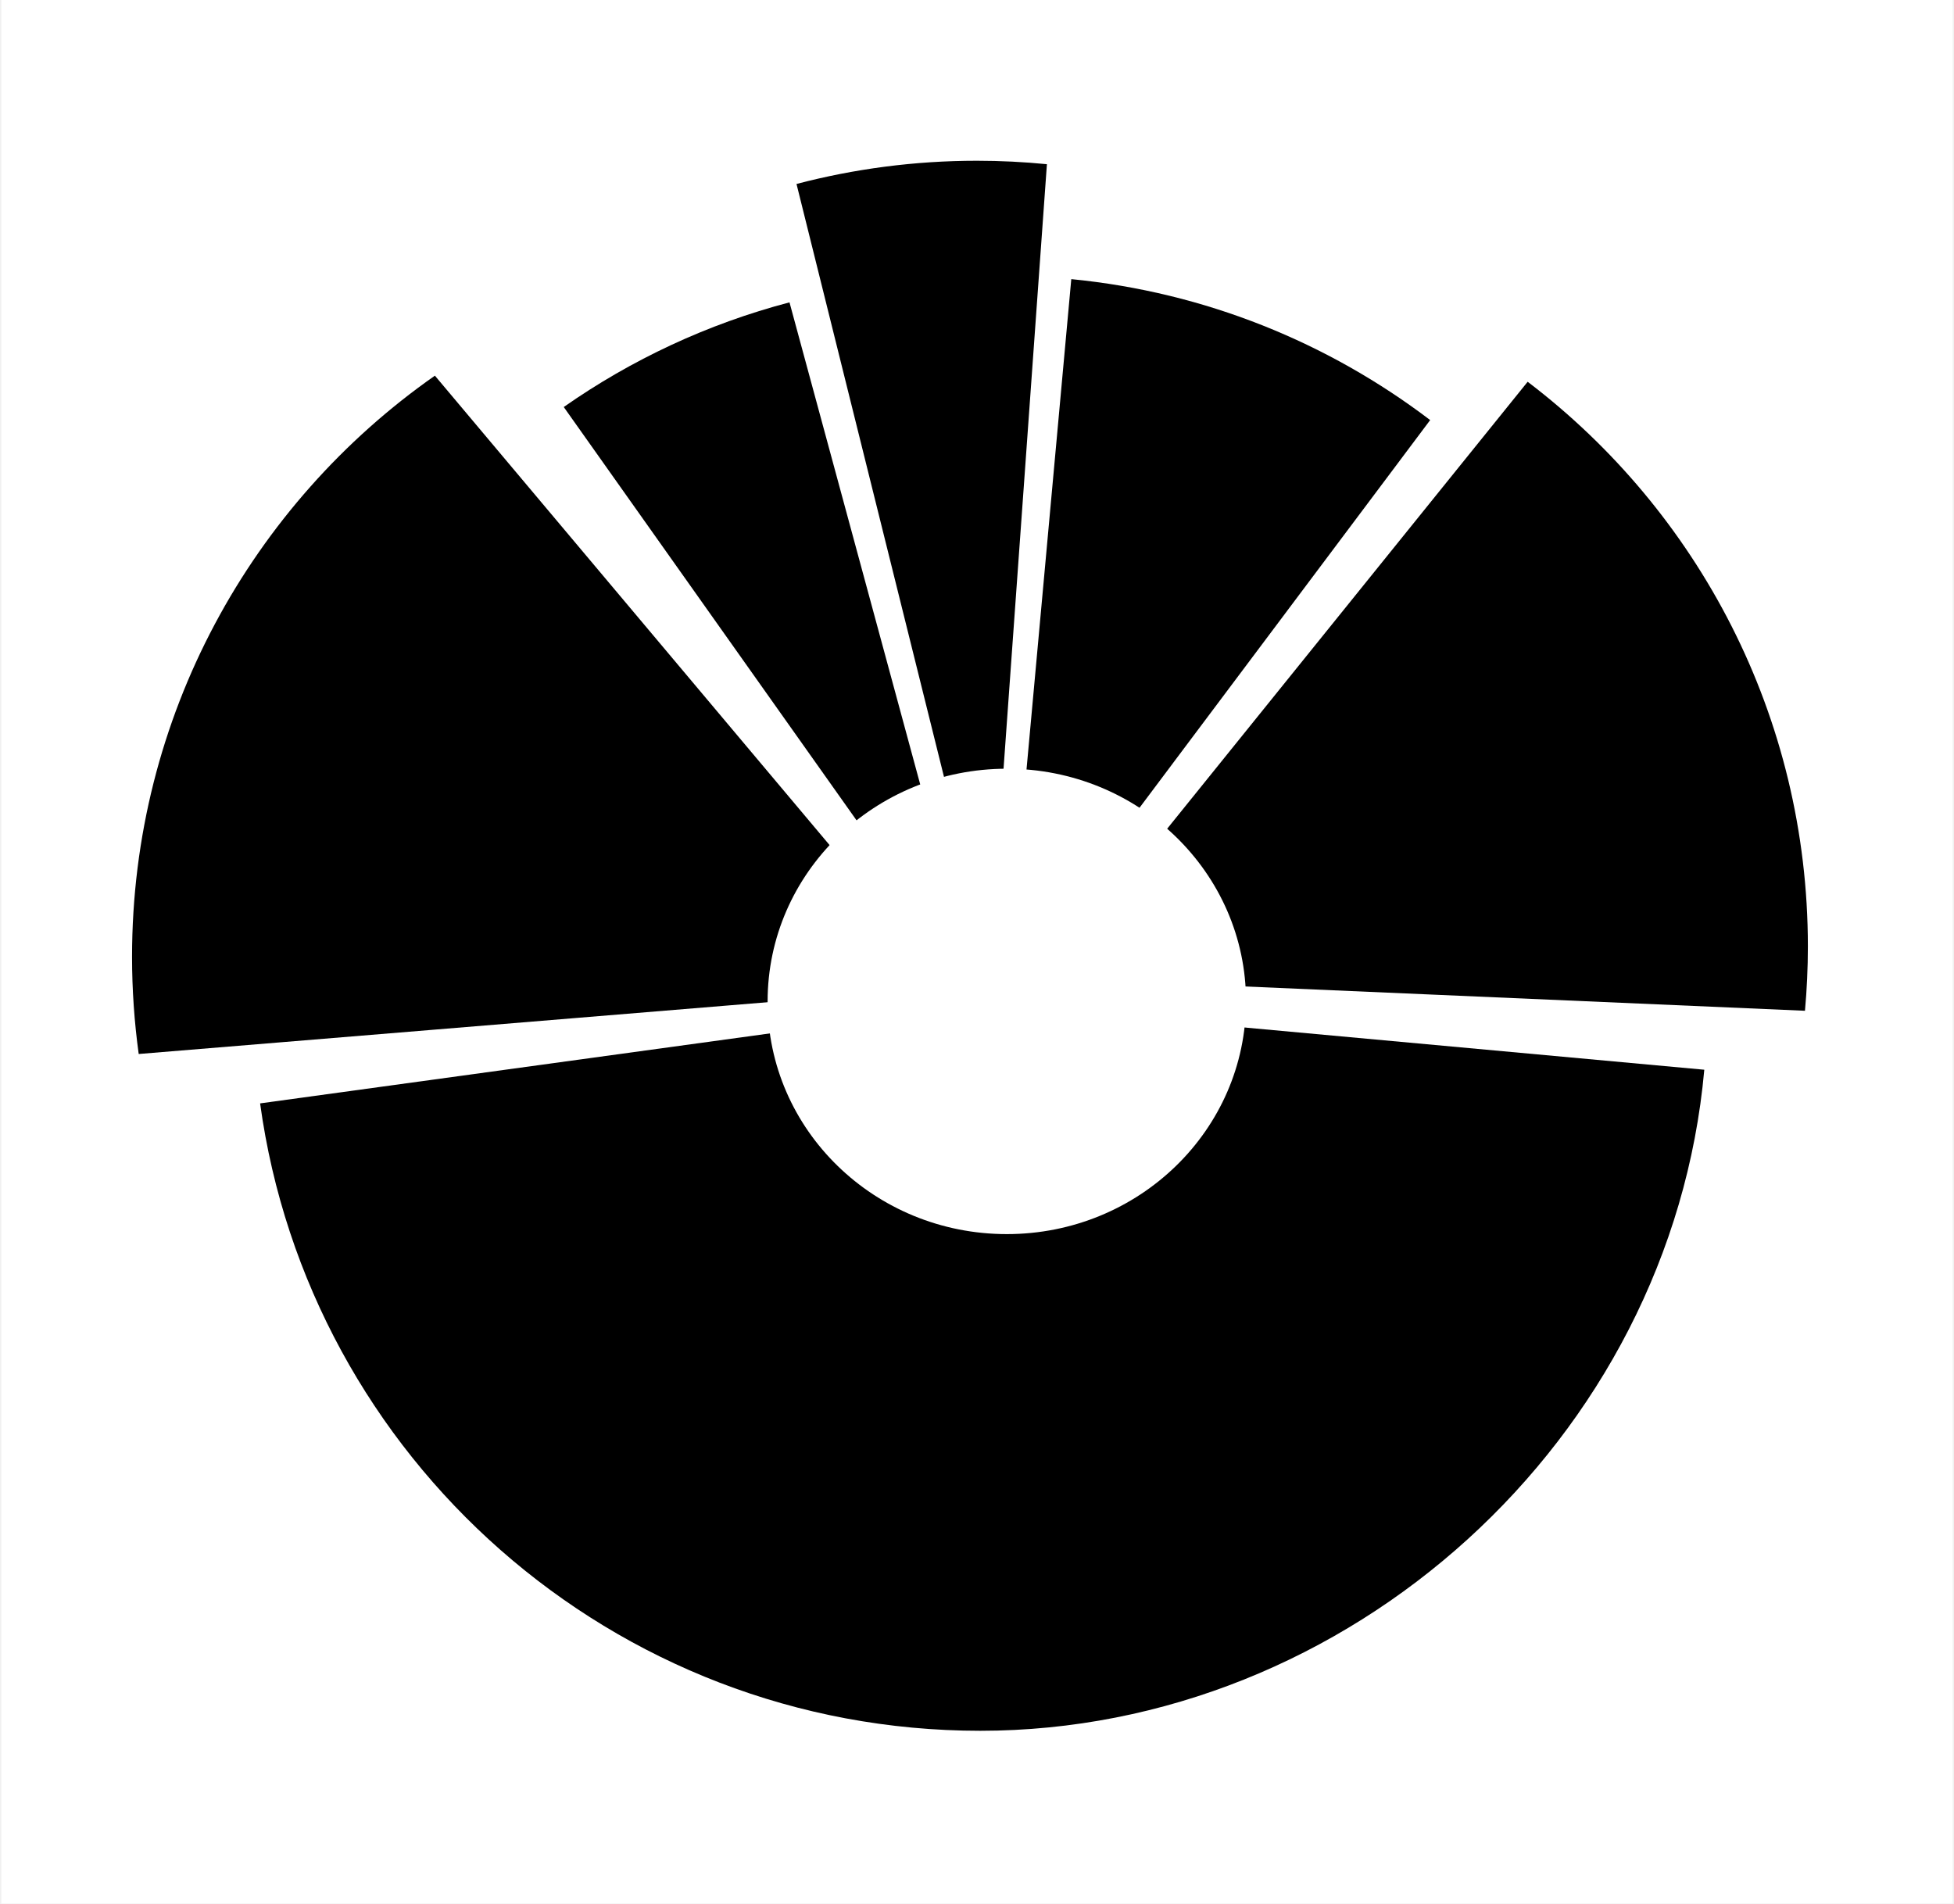
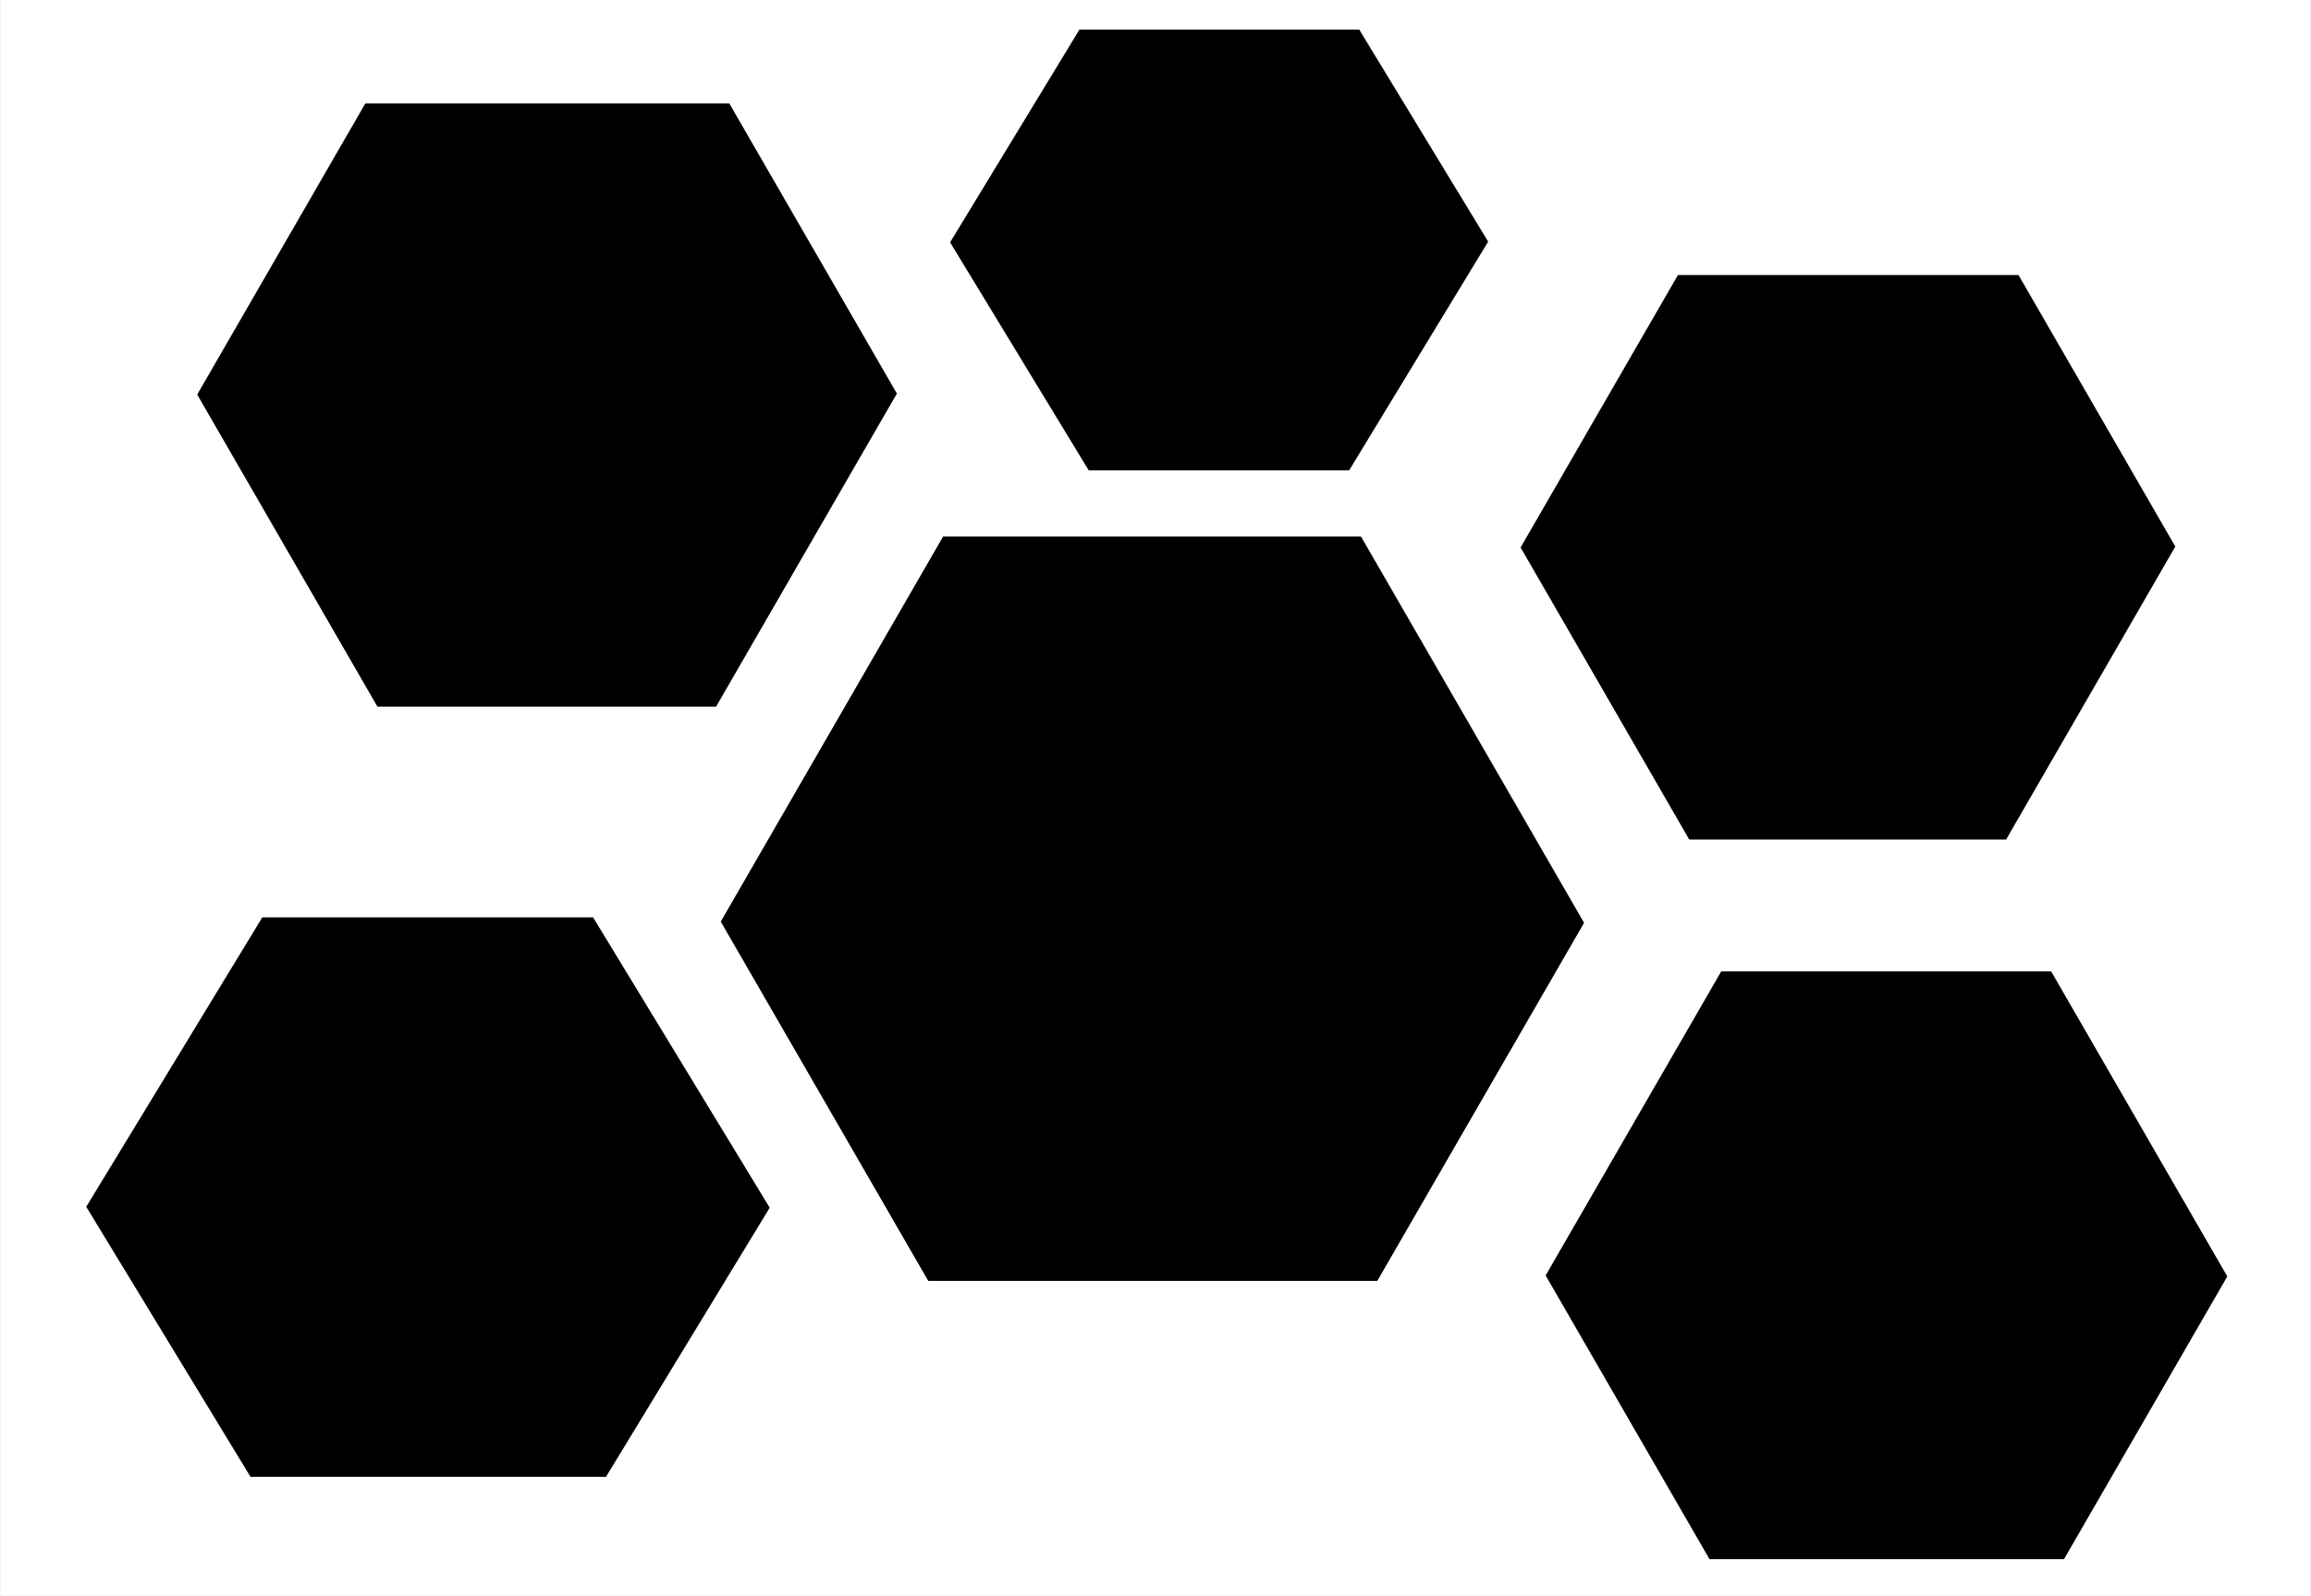
- <svg xmlns="http://www.w3.org/2000/svg" viewBox="0.0 0.0 542.13 528.86" width="542" height="528">
-   <rect x="0.0" y="0.0" width="542.13" height="528.86" fill="white" />
-   <path fill="black" stroke="none" d="M71.89,306.55c13.49,98.46,97.92,174.31,200.09,174.31s191.89-80.7,201.15-183.66l-199.57-18.33-201.66,27.68h0Z" />
-   <path fill="black" stroke="none" d="M424.06,106.06l-133.58,165.62,210.62,9.14c.53-5.88.81-11.84.81-17.87,0-64.02-30.54-120.9-77.85-156.88h0Z" />
-   <path fill="black" stroke="none" d="M279.35,273.59l117.62-156.88c-28.24-21.48-62.45-35.52-99.71-39.16l-17.9,196.05h0Z" />
-   <path fill="black" stroke="none" d="M271.05,44.66c-17.32,0-34.12,2.25-50.13,6.45l53.69,215.84,15.88-221.33c-6.4-.63-12.88-.96-19.44-.96h0Z" />
-   <path fill="black" stroke="none" d="M218.98,84c-22.78,5.98-43.95,15.93-62.73,29.08l114.39,161.47s-51.67-190.55-51.67-190.55Z" />
-   <path fill="black" stroke="none" d="M120.45,104.37c-50.87,35.62-84.14,94.66-84.14,161.47,0,9.15.64,18.16,1.85,26.99l225.16-18.54L120.45,104.37Z" />
-   <ellipse cx="279.35" cy="278.22" rx="66.46" ry="64.65" fill="white" stroke="none" />
+ <svg xmlns="http://www.w3.org/2000/svg" viewBox="0.0 0.0 1493.21 1031.7" width="1493" height="1031">
+   <rect x="0.0" y="0.0" width="1493.21" height="1031.7" fill="white" />
+   <polygon fill="black" stroke="none" points="1296.51 542.89 1405.89 353.43 1304.51 177.84 1084.36 177.84 982.63 354.03 1091.66 542.89 1296.51 542.89" />
+   <polygon fill="black" stroke="none" points="462.52 456.97 579.41 254.5 471.07 66.86 235.8 66.86 127.09 255.15 243.61 456.97 462.52 456.97" />
+   <polygon fill="black" stroke="none" points="871.78 304.16 961.67 156.26 878.35 19.18 697.42 19.18 613.82 156.72 703.43 304.16 871.78 304.16" />
+   <polygon fill="black" stroke="none" points="1325.62 628.15 1439.5 825.41 1333.95 1008.22 1104.73 1008.22 998.82 824.78 1112.34 628.15 1325.62 628.15" />
+   <polygon fill="black" stroke="none" points="383.02 593.21 497.2 780.97 391.37 955 161.55 955 55.36 780.38 169.18 593.21 383.02 593.21" />
+   <polygon fill="black" stroke="none" points="879.44 346.93 1023.67 596.75 889.99 828.29 599.69 828.29 465.55 595.96 609.32 346.93 879.44 346.93" />
+   <rect x="509.742" y="829.208" width="477.084" height="77.204" fill="white" stroke="none" />
</svg>
